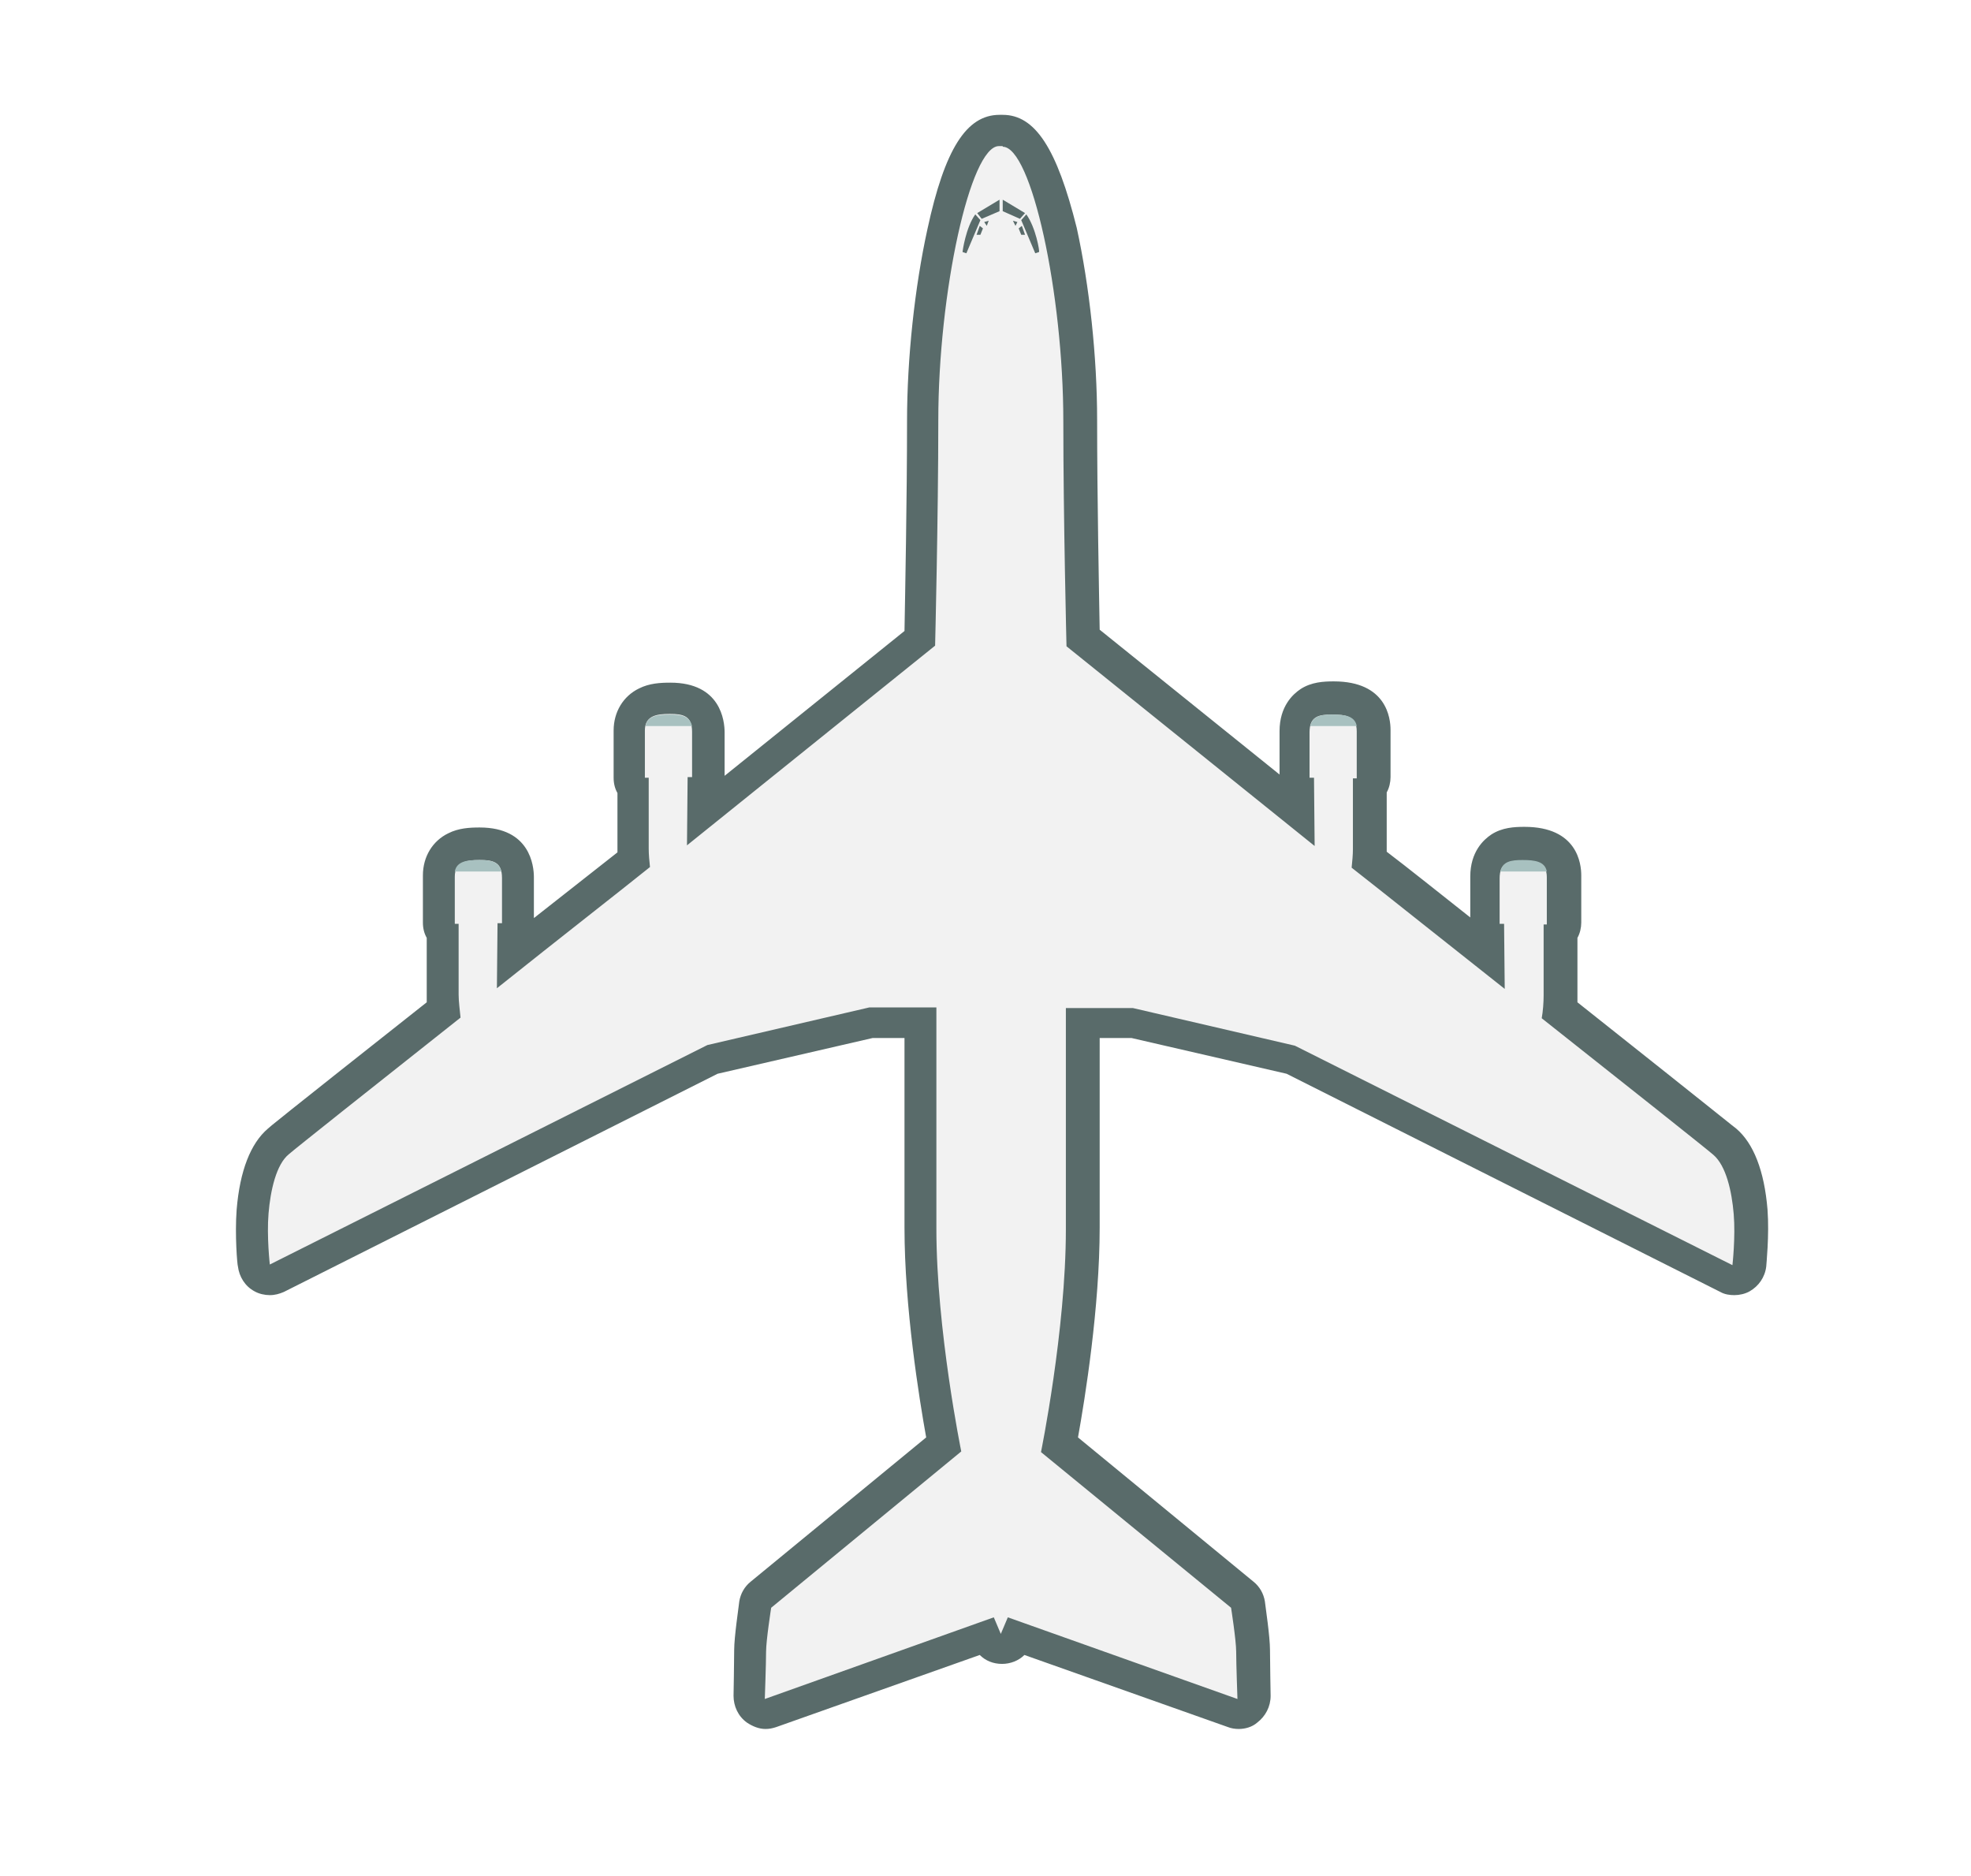
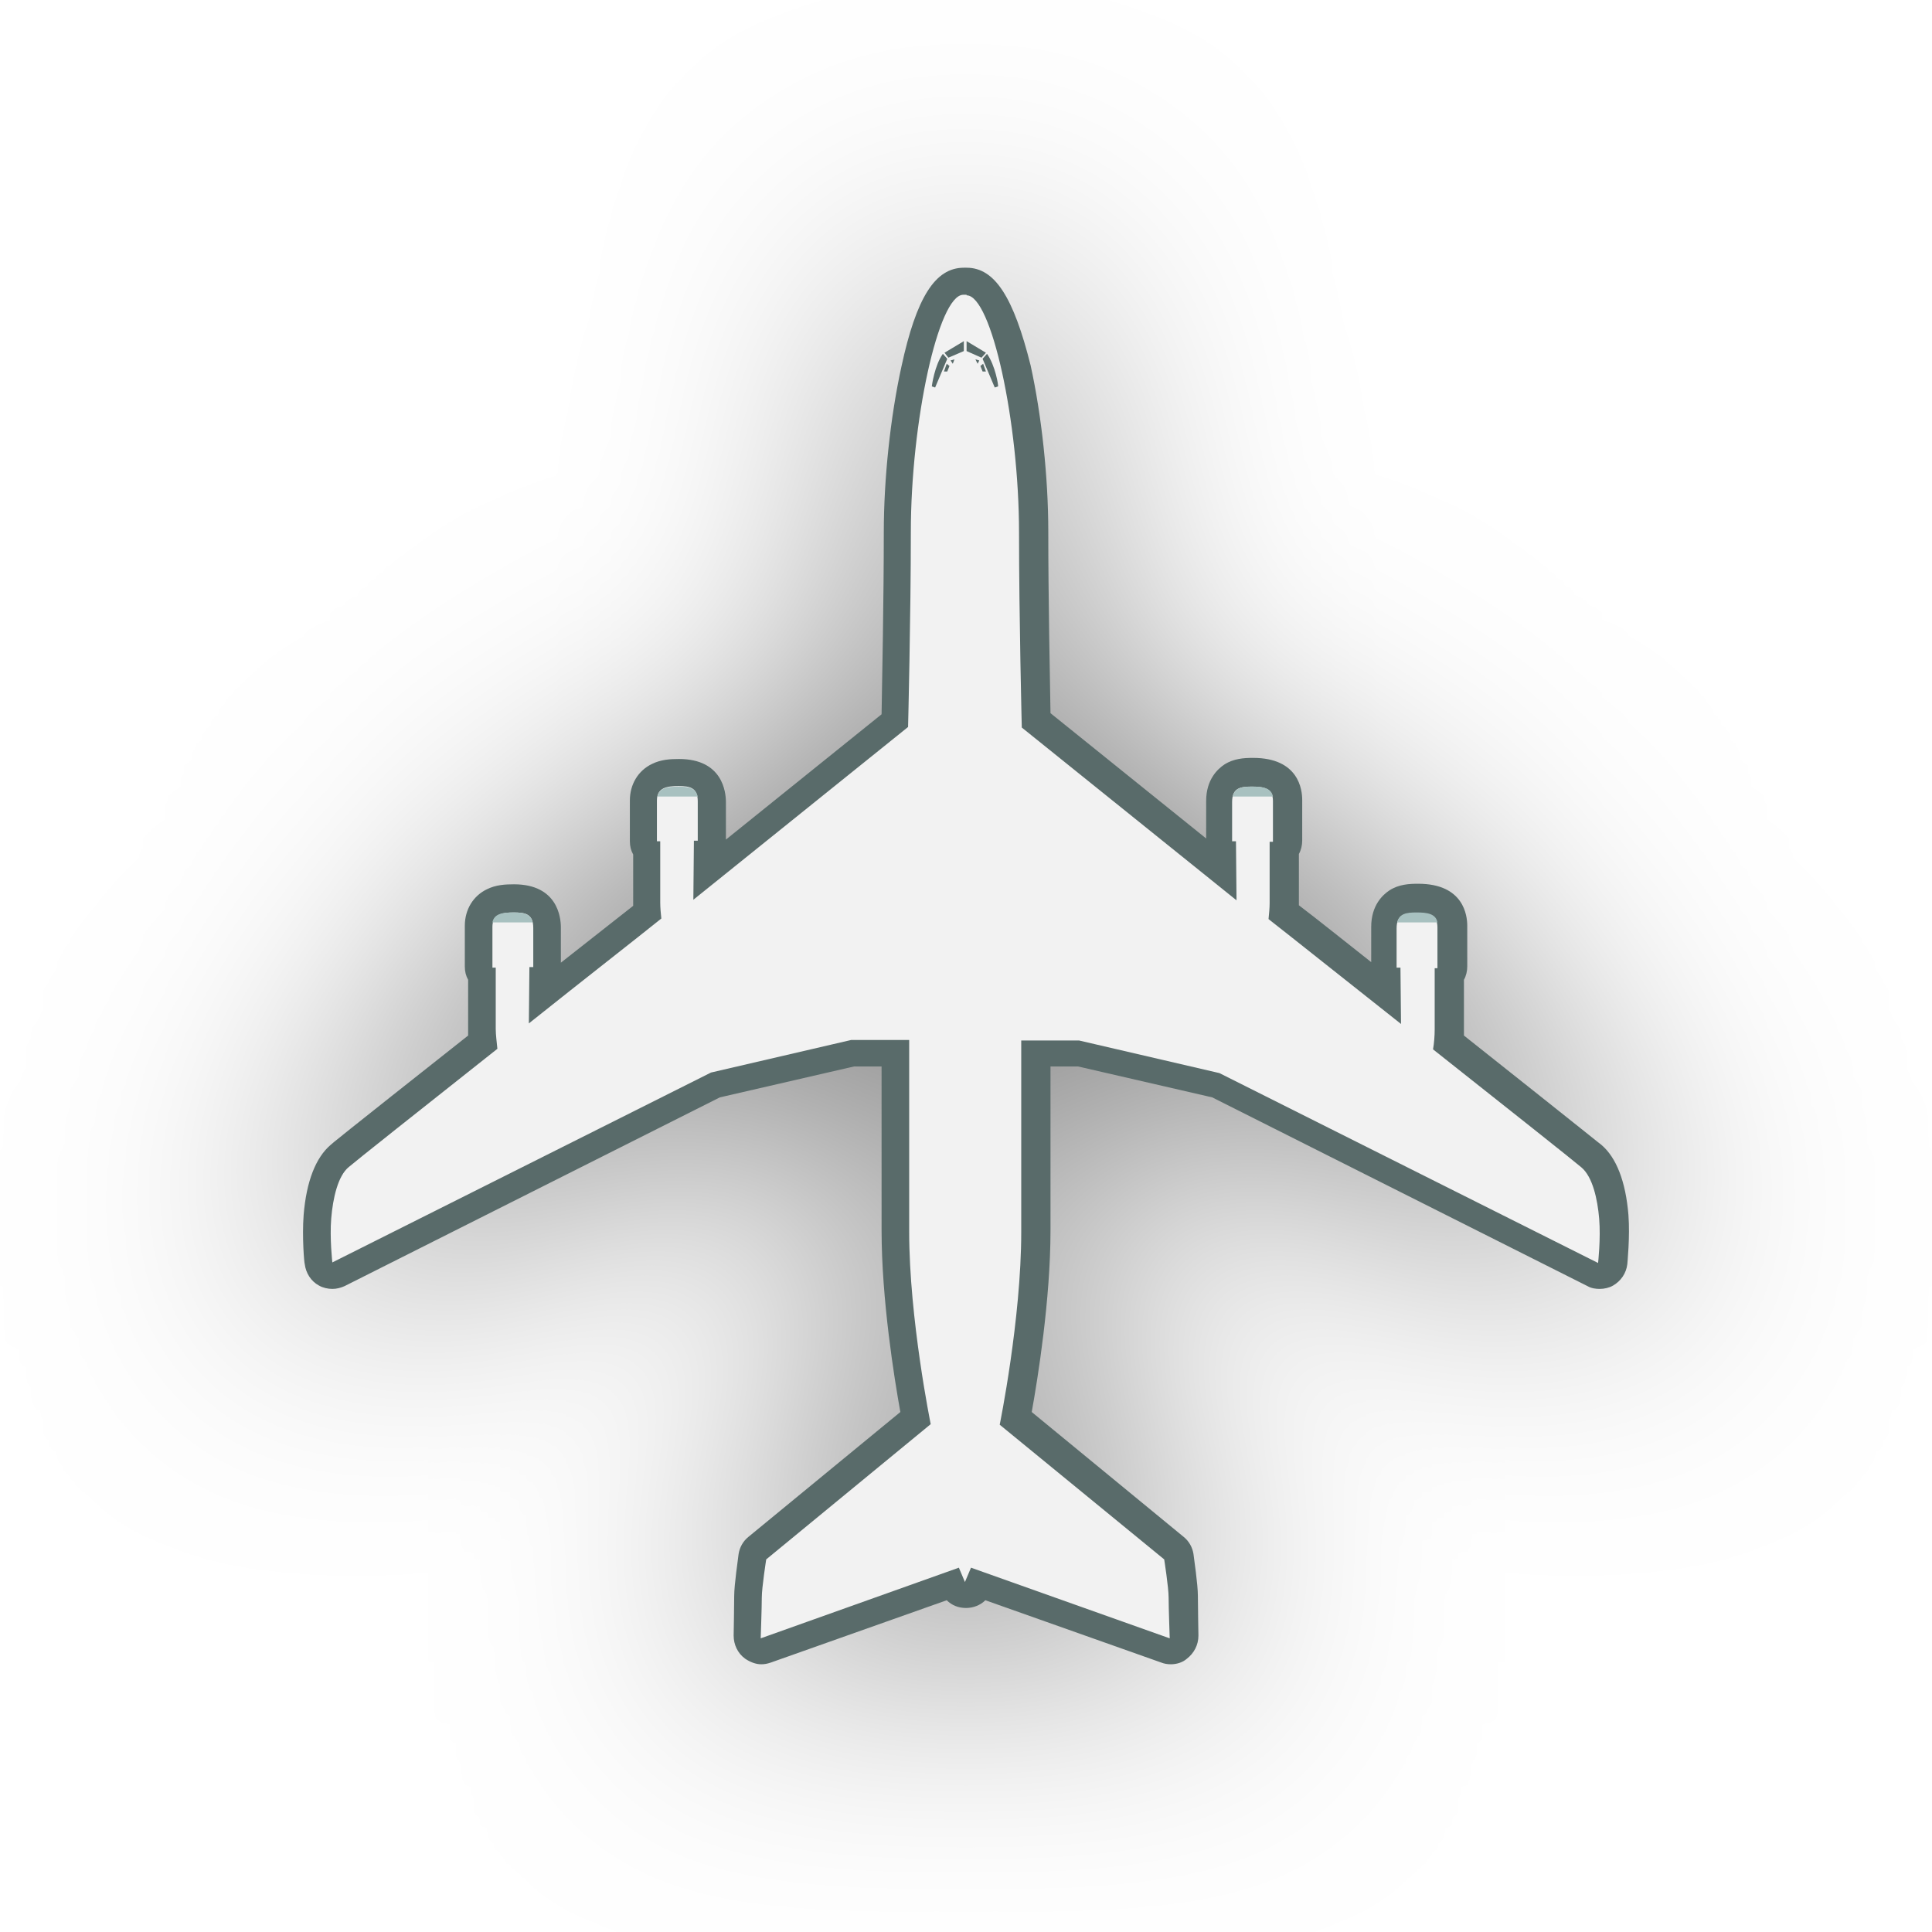
- <svg xmlns="http://www.w3.org/2000/svg" version="1.1" id="Layer_1" x="0px" y="0px" viewBox="0 0 309 294" style="enable-background:new 0 0 309 294;" xml:space="preserve">
-   <style type="text/css">
+ <svg xmlns="http://www.w3.org/2000/svg" version="1.1" id="Layer_1" x="0px" y="0px" viewBox="0 0 350 350" xml:space="preserve" width="350" height="350">
+   <defs id="defs39">
+     <filter style="color-interpolation-filters:sRGB" id="filter4217" x="-0.246" width="1.493" y="-0.234" height="1.468">
+       <feGaussianBlur stdDeviation="24.66" id="feGaussianBlur4219" />
+     </filter>
+   </defs>
+   <style type="text/css" id="style3">
	.st0{fill:#F2F2F2;}
	.st1{fill:#596B6A;}
	.st2{fill:#A8C1C0;}
</style>
-   <g>
-     <g>
-       <path class="st0" d="M193.9,268.8c-0.3,0-0.6,0-0.8-0.1l-33.7-12l-0.1,0.4c-0.4,0.9-1.3,1.6-2.3,1.6s-1.9-0.6-2.3-1.6l-0.1-0.4    l-33.7,12c-0.3,0.1-0.6,0.1-0.8,0.1c-0.5,0-1-0.2-1.5-0.5c-0.7-0.5-1.1-1.3-1-2.1c0-0.1,0.1-5.6,0.1-7.3c0-1.9,0.7-6.7,0.8-7.3    c0.1-0.6,0.4-1.2,0.9-1.6l28.6-23.6c-0.9-4.8-3.7-20.4-3.7-33.9v-32.2h-7.7l-24.8,5.7l-68.3,34.3c-0.4,0.2-0.7,0.3-1.1,0.3    c-0.4,0-0.8-0.1-1.2-0.3c-0.7-0.4-1.2-1.1-1.3-1.9c0-0.2-0.5-4.6-0.2-8.4c0.3-3.7,1.3-8.7,4-11c0.8-0.6,9.2-7.4,25.9-20.6    c-0.1-1-0.1-1.8-0.1-2.5v-9.5c-0.4-0.4-0.6-1-0.6-1.7v-7.4c0-3.4,2.2-5.1,6.4-5.1c4,0,6,1.8,6,5.3v7.1c0,0.7-0.3,1.3-0.7,1.7    l0,3.3c7.7-6.1,14.7-11.6,18.8-14.9c0-0.7-0.1-1.2-0.1-1.7v-9.5c-0.4-0.4-0.6-1-0.6-1.7v-7.4c0-3.4,2.2-5.1,6.4-5.1    c4,0,6,1.8,6,5.3v7.1c0,0.7-0.3,1.3-0.7,1.7l0,3.8l33.9-27.3c0.1-4.5,0.4-21.2,0.4-34.1c0-9.6,1.2-20.6,3.1-29.6    c3.2-14.3,6.6-16,8.9-16h0.5c2.3,0,5.7,1.7,8.9,16c2,8.9,3.1,20,3.1,29.6c0,12.9,0.3,29.6,0.4,34.1l33.9,27.3l0-3.8    c-0.4-0.4-0.7-1-0.7-1.7v-7.1c0-3.5,2-5.3,6-5.3c4.3,0,6.4,1.7,6.4,5.1v7.4c0,0.6-0.2,1.2-0.6,1.7v9.5c0,0.5,0,1.1-0.1,1.7    c4.1,3.3,11.1,8.8,18.8,14.9l0-3.3c-0.4-0.4-0.7-1-0.7-1.7v-7.1c0-3.5,2-5.3,6-5.3c4.3,0,6.4,1.7,6.4,5.1v7.4    c0,0.6-0.2,1.2-0.6,1.7v9.5c0,0.7,0,1.5-0.1,2.5c16.4,13,25.2,20,25.9,20.6c2.8,2.3,3.7,7.3,4,11c0.3,3.8-0.1,8.2-0.2,8.4    c-0.1,0.8-0.6,1.5-1.3,1.9c-0.4,0.2-0.8,0.3-1.2,0.3c-0.4,0-0.8-0.1-1.1-0.3l-68.3-34.3l-24.8-5.7h-7.7v32.2    c0,13.5-2.8,29.1-3.7,33.9l28.6,23.6c0.5,0.4,0.8,1,0.9,1.6c0.1,0.5,0.8,5.3,0.8,7.3c0,1.8,0.1,7.2,0.1,7.3c0,0.8-0.4,1.6-1,2.1    C195,268.6,194.4,268.8,193.9,268.8z" />
-       <path class="st1" d="M157.2,23c4.5,0,9.5,23,9.5,43c0,15.2,0.5,35.3,0.5,35.3l38.9,31.3l-0.1-10.7h-0.7c0,0,0-4.7,0-7.1    c0-2.5,1.4-2.8,3.5-2.8c2.1,0,3.9,0.2,3.9,2.6c0,2.3,0,7.4,0,7.4h-0.6c0,2.4,0,9.5,0,11.1c0,0.9-0.1,1.9-0.2,2.9    c4.6,3.6,14,11.1,24,19l-0.1-10.2h-0.7c0,0,0-4.7,0-7.1c0-2.5,1.4-2.8,3.5-2.8c2.1,0,3.9,0.2,3.9,2.6c0,2.3,0,7.4,0,7.4H242    c0,2.4,0,9.5,0,11.1c0,1.1-0.1,2.5-0.3,3.6c13.4,10.6,26,20.6,26.9,21.4c2,1.7,2.9,5.7,3.2,9.3c0.3,3.6-0.2,8-0.2,8l-68.6-34.4    l-25.4-5.9h-10.5c0,0,0,18.9,0,34.7c0,15.8-3.9,34.9-3.9,34.9L193,252c0,0,0.8,5.1,0.8,6.9s0.2,7.4,0.2,7.4L158,253.5l-1.1,2.6    l0,0v0l-1.1-2.6l-35.9,12.8c0,0,0.2-5.6,0.2-7.4s0.8-6.9,0.8-6.9l29.8-24.5c0,0-3.9-19.1-3.9-34.9c0-15.8,0-34.7,0-34.7h-10.5    l-25.4,5.9l-68.6,34.4c0,0-0.5-4.4-0.2-8c0.3-3.6,1.2-7.7,3.2-9.3c0.9-0.8,13.5-10.8,26.9-21.4c-0.1-1.1-0.3-2.5-0.3-3.6    c0-1.7,0-8.7,0-11.1h-0.6c0,0,0-5,0-7.4c0-2.3,1.8-2.6,3.9-2.6c2.1,0,3.5,0.3,3.5,2.8c0,2.5,0,7.1,0,7.1H78l-0.1,10.2    c9.9-7.9,19.4-15.3,24-19c-0.1-0.9-0.2-2-0.2-2.9c0-1.7,0-8.7,0-11.1h-0.6c0,0,0-5,0-7.4c0-2.3,1.8-2.6,3.9-2.6    c2.1,0,3.5,0.3,3.5,2.8c0,2.5,0,7.1,0,7.1h-0.7l-0.1,10.7l38.9-31.3c0,0,0.5-20.2,0.5-35.3c0-20,5-43,9.5-43H157.2 M157.2,18h-0.5    c-5.2,0-8.6,5.4-11.3,17.9c-2,9.1-3.2,20.3-3.2,30.1c0,12-0.3,27.2-0.4,32.9l-28.2,22.7v-6.8c0-1.8-0.6-7.8-8.5-7.8    c-1.6,0-3.3,0.1-4.9,0.9c-2.5,1.2-4,3.7-4,6.6v7.4c0,0.9,0.2,1.7,0.6,2.4v8.7c0,0.2,0,0.4,0,0.6c-3.3,2.6-7.9,6.2-13.1,10.3v-6.4    c0-1.8-0.6-7.8-8.5-7.8c-1.6,0-3.3,0.1-4.9,0.9c-2.5,1.2-4,3.7-4,6.6v7.4c0,0.9,0.2,1.7,0.6,2.4v8.7c0,0.4,0,0.9,0,1.4    c-23.8,18.8-24.7,19.6-24.9,19.8c-2.7,2.3-4.4,6.6-4.9,12.7c-0.3,4,0.1,8.7,0.2,8.9c0.2,1.6,1.1,3.1,2.6,3.9    c0.7,0.4,1.6,0.6,2.4,0.6c0.8,0,1.5-0.2,2.2-0.5l68-34.2l24.3-5.6h5v29.7c0,12.5,2.3,26.8,3.4,32.9l-27.5,22.6    c-1,0.8-1.6,1.9-1.8,3.1c-0.1,0.9-0.8,5.6-0.8,7.6c0,1.7-0.1,7.2-0.1,7.2c0,1.6,0.7,3.2,2.1,4.2c0.9,0.6,1.9,1,2.9,1    c0.6,0,1.1-0.1,1.7-0.3l31.9-11.3c0.9,0.9,2.1,1.4,3.5,1.4c1.3,0,2.6-0.5,3.5-1.4l31.9,11.3c0.5,0.2,1.1,0.3,1.7,0.3    c1,0,2.1-0.3,2.9-1c1.3-1,2.1-2.5,2.1-4.2c0-0.1-0.1-5.5-0.1-7.2c0-2.1-0.7-6.7-0.8-7.6c-0.2-1.2-0.8-2.3-1.8-3.1l-27.5-22.6    c1.1-6.1,3.4-20.4,3.4-32.9v-29.7h5l24.3,5.6l68,34.2c0.7,0.4,1.5,0.5,2.2,0.5c0.8,0,1.7-0.2,2.4-0.6c1.4-0.8,2.4-2.2,2.6-3.9    c0-0.2,0.5-4.9,0.2-8.9c-0.5-6.1-2.2-10.4-4.9-12.7c-0.3-0.2-1.2-1-24.9-19.8c0-0.5,0-1,0-1.4v-8.7c0.4-0.7,0.6-1.6,0.6-2.4v-7.4    c0-1.8-0.6-7.6-8.9-7.6c-1.6,0-3.5,0.1-5.2,1.2c-1.2,0.8-3.3,2.7-3.3,6.6v6.4c-5.2-4.1-9.8-7.8-13.1-10.3c0-0.2,0-0.4,0-0.6v-8.7    c0.4-0.7,0.6-1.6,0.6-2.4v-7.4c0-1.8-0.6-7.6-8.9-7.6c-1.6,0-3.5,0.1-5.2,1.2c-1.2,0.8-3.3,2.7-3.3,6.6v6.8l-28.2-22.7    c-0.1-5.7-0.4-21-0.4-32.9c0-9.8-1.2-21-3.2-30.1C165.7,23.3,162.3,18,157.2,18L157.2,18z" />
+   <g transform="translate(17.90689,30.5)" id="g4169" style="fill:#000000;fill-opacity:1;filter:url(#filter4217);opacity:0.5">
+     <g id="g4171" style="fill:#000000;fill-opacity:1">
+       <path style="fill:#000000;fill-opacity:1" id="path4173" d="m 193.9,268.8 c -0.3,0 -0.6,0 -0.8,-0.1 l -33.7,-12 -0.1,0.4 c -0.4,0.9 -1.3,1.6 -2.3,1.6 -1,0 -1.9,-0.6 -2.3,-1.6 l -0.1,-0.4 -33.7,12 c -0.3,0.1 -0.6,0.1 -0.8,0.1 -0.5,0 -1,-0.2 -1.5,-0.5 -0.7,-0.5 -1.1,-1.3 -1,-2.1 0,-0.1 0.1,-5.6 0.1,-7.3 0,-1.9 0.7,-6.7 0.8,-7.3 0.1,-0.6 0.4,-1.2 0.9,-1.6 L 148,226.4 c -0.9,-4.8 -3.7,-20.4 -3.7,-33.9 l 0,-32.2 -7.7,0 -24.8,5.7 -68.3,34.3 c -0.4,0.2 -0.7,0.3 -1.1,0.3 -0.4,0 -0.8,-0.1 -1.2,-0.3 -0.7,-0.4 -1.2,-1.1 -1.3,-1.9 0,-0.2 -0.5,-4.6 -0.2,-8.4 0.3,-3.7 1.3,-8.7 4,-11 0.8,-0.6 9.2,-7.4 25.9,-20.6 -0.1,-1 -0.1,-1.8 -0.1,-2.5 l 0,-9.5 c -0.4,-0.4 -0.6,-1 -0.6,-1.7 l 0,-7.4 c 0,-3.4 2.2,-5.1 6.4,-5.1 4,0 6,1.8 6,5.3 l 0,7.1 c 0,0.7 -0.3,1.3 -0.7,1.7 l 0,3.3 c 7.7,-6.1 14.7,-11.6 18.8,-14.9 0,-0.7 -0.1,-1.2 -0.1,-1.7 l 0,-9.5 c -0.4,-0.4 -0.6,-1 -0.6,-1.7 l 0,-7.4 c 0,-3.4 2.2,-5.1 6.4,-5.1 4,0 6,1.8 6,5.3 l 0,7.1 c 0,0.7 -0.3,1.3 -0.7,1.7 l 0,3.8 33.9,-27.3 c 0.1,-4.5 0.4,-21.2 0.4,-34.1 0,-9.6 1.2,-20.6 3.1,-29.6 3.2,-14.3 6.6,-16 8.9,-16 l 0.5,0 c 2.3,0 5.7,1.7 8.9,16 2,8.9 3.1,20 3.1,29.6 0,12.9 0.3,29.6 0.4,34.1 l 33.9,27.3 0,-3.8 c -0.4,-0.4 -0.7,-1 -0.7,-1.7 l 0,-7.1 c 0,-3.5 2,-5.3 6,-5.3 4.3,0 6.4,1.7 6.4,5.1 l 0,7.4 c 0,0.6 -0.2,1.2 -0.6,1.7 l 0,9.5 c 0,0.5 0,1.1 -0.1,1.7 4.1,3.3 11.1,8.8 18.8,14.9 l 0,-3.3 c -0.4,-0.4 -0.7,-1 -0.7,-1.7 l 0,-7.1 c 0,-3.5 2,-5.3 6,-5.3 4.3,0 6.4,1.7 6.4,5.1 l 0,7.4 c 0,0.6 -0.2,1.2 -0.6,1.7 l 0,9.5 c 0,0.7 0,1.5 -0.1,2.5 16.4,13 25.2,20 25.9,20.6 2.8,2.3 3.7,7.3 4,11 0.3,3.8 -0.1,8.2 -0.2,8.4 -0.1,0.8 -0.6,1.5 -1.3,1.9 -0.4,0.2 -0.8,0.3 -1.2,0.3 -0.4,0 -0.8,-0.1 -1.1,-0.3 l -68.3,-34.3 -24.8,-5.7 -7.7,0 0,32.2 c 0,13.5 -2.8,29.1 -3.7,33.9 l 28.6,23.6 c 0.5,0.4 0.8,1 0.9,1.6 0.1,0.5 0.8,5.3 0.8,7.3 0,1.8 0.1,7.2 0.1,7.3 0,0.8 -0.4,1.6 -1,2.1 -0.3,0.3 -0.9,0.5 -1.4,0.5 z" class="st0" />
+       <path style="fill:#000000;fill-opacity:1" id="path4175" d="m 157.2,23 c 4.5,0 9.5,23 9.5,43 0,15.2 0.5,35.3 0.5,35.3 l 38.9,31.3 -0.1,-10.7 -0.7,0 c 0,0 0,-4.7 0,-7.1 0,-2.5 1.4,-2.8 3.5,-2.8 2.1,0 3.9,0.2 3.9,2.6 0,2.3 0,7.4 0,7.4 l -0.6,0 c 0,2.4 0,9.5 0,11.1 0,0.9 -0.1,1.9 -0.2,2.9 4.6,3.6 14,11.1 24,19 l -0.1,-10.2 -0.7,0 c 0,0 0,-4.7 0,-7.1 0,-2.5 1.4,-2.8 3.5,-2.8 2.1,0 3.9,0.2 3.9,2.6 0,2.3 0,7.4 0,7.4 l -0.5,0 c 0,2.4 0,9.5 0,11.1 0,1.1 -0.1,2.5 -0.3,3.6 13.4,10.6 26,20.6 26.9,21.4 2,1.7 2.9,5.7 3.2,9.3 0.3,3.6 -0.2,8 -0.2,8 L 203,163.9 177.6,158 l -10.5,0 c 0,0 0,18.9 0,34.7 0,15.8 -3.9,34.9 -3.9,34.9 L 193,252 c 0,0 0.8,5.1 0.8,6.9 0,1.8 0.2,7.4 0.2,7.4 l -36,-12.8 -1.1,2.6 0,0 0,0 -1.1,-2.6 -35.9,12.8 c 0,0 0.2,-5.6 0.2,-7.4 0,-1.8 0.8,-6.9 0.8,-6.9 l 29.8,-24.5 c 0,0 -3.9,-19.1 -3.9,-34.9 0,-15.8 0,-34.7 0,-34.7 l -10.5,0 -25.4,5.9 -68.6,34.4 c 0,0 -0.5,-4.4 -0.2,-8 0.3,-3.6 1.2,-7.7 3.2,-9.3 0.9,-0.8 13.5,-10.8 26.9,-21.4 -0.1,-1.1 -0.3,-2.5 -0.3,-3.6 0,-1.7 0,-8.7 0,-11.1 l -0.6,0 c 0,0 0,-5 0,-7.4 0,-2.3 1.8,-2.6 3.9,-2.6 2.1,0 3.5,0.3 3.5,2.8 0,2.5 0,7.1 0,7.1 l -0.7,0 -0.1,10.2 c 9.9,-7.9 19.4,-15.3 24,-19 -0.1,-0.9 -0.2,-2 -0.2,-2.9 0,-1.7 0,-8.7 0,-11.1 l -0.6,0 c 0,0 0,-5 0,-7.4 0,-2.3 1.8,-2.6 3.9,-2.6 2.1,0 3.5,0.3 3.5,2.8 0,2.5 0,7.1 0,7.1 l -0.7,0 -0.1,10.7 38.9,-31.3 c 0,0 0.5,-20.2 0.5,-35.3 0,-20 5,-43 9.5,-43 l 0.6,0 m 0,-4.9 -0.5,0 c -5.2,0 -8.6,5.4 -11.3,17.9 -2,9.1 -3.2,20.3 -3.2,30.1 0,12 -0.3,27.2 -0.4,32.9 l -28.2,22.7 0,-6.8 c 0,-1.8 -0.6,-7.8 -8.5,-7.8 -1.6,0 -3.3,0.1 -4.9,0.9 -2.5,1.2 -4,3.7 -4,6.6 l 0,7.4 c 0,0.9 0.2,1.7 0.6,2.4 l 0,8.7 c 0,0.2 0,0.4 0,0.6 -3.3,2.6 -7.9,6.2 -13.1,10.3 l 0,-6.4 c 0,-1.8 -0.6,-7.8 -8.5,-7.8 -1.6,0 -3.3,0.1 -4.9,0.9 -2.5,1.2 -4,3.7 -4,6.6 l 0,7.4 c 0,0.9 0.2,1.7 0.6,2.4 l 0,8.7 c 0,0.4 0,0.9 0,1.4 -23.8,18.8 -24.7,19.6 -24.9,19.8 -2.7,2.3 -4.4,6.6 -4.9,12.7 -0.3,4 0.1,8.7 0.2,8.9 0.2,1.6 1.1,3.1 2.6,3.9 0.7,0.4 1.6,0.6 2.4,0.6 0.8,0 1.5,-0.2 2.2,-0.5 l 68,-34.2 24.3,-5.6 5,0 0,29.7 c 0,12.5 2.3,26.8 3.4,32.9 l -27.5,22.6 c -1,0.8 -1.6,1.9 -1.8,3.1 -0.1,0.9 -0.8,5.6 -0.8,7.6 0,1.7 -0.1,7.2 -0.1,7.2 0,1.6 0.7,3.2 2.1,4.2 0.9,0.6 1.9,1 2.9,1 0.6,0 1.1,-0.1 1.7,-0.3 l 31.9,-11.3 c 0.9,0.9 2.1,1.4 3.5,1.4 1.3,0 2.6,-0.5 3.5,-1.4 l 31.9,11.3 c 0.5,0.2 1.1,0.3 1.7,0.3 1,0 2.1,-0.3 2.9,-1 1.3,-1 2.1,-2.5 2.1,-4.2 0,-0.1 -0.1,-5.5 -0.1,-7.2 0,-2.1 -0.7,-6.7 -0.8,-7.6 -0.2,-1.2 -0.8,-2.3 -1.8,-3.1 L 169,225.3 c 1.1,-6.1 3.4,-20.4 3.4,-32.9 l 0,-29.7 5,0 24.3,5.6 68,34.2 c 0.7,0.4 1.5,0.5 2.2,0.5 0.8,0 1.7,-0.2 2.4,-0.6 1.4,-0.8 2.4,-2.2 2.6,-3.9 0,-0.2 0.5,-4.9 0.2,-8.9 -0.5,-6.1 -2.2,-10.4 -4.9,-12.7 -0.3,-0.2 -1.2,-1 -24.9,-19.8 0,-0.5 0,-1 0,-1.4 l 0,-8.7 c 0.4,-0.7 0.6,-1.6 0.6,-2.4 l 0,-7.4 c 0,-1.8 -0.6,-7.6 -8.9,-7.6 -1.6,0 -3.5,0.1 -5.2,1.2 -1.2,0.8 -3.3,2.7 -3.3,6.6 l 0,6.4 c -5.2,-4.1 -9.8,-7.8 -13.1,-10.3 0,-0.2 0,-0.4 0,-0.6 l 0,-8.7 c 0.4,-0.7 0.6,-1.6 0.6,-2.4 l 0,-7.4 c 0,-1.8 -0.6,-7.6 -8.9,-7.6 -1.6,0 -3.5,0.1 -5.2,1.2 -1.2,0.8 -3.3,2.7 -3.3,6.6 l 0,6.8 -28.2,-22.7 C 172.3,93 172,77.7 172,65.8 172,56 170.8,44.8 168.8,35.7 165.7,23.3 162.3,18 157.2,18 l 0,0 z" class="st1" />
    </g>
-     <polygon class="st1" points="156.7,31.3 156.7,33.1 153.9,34.3 153.2,33.4  " />
-     <path class="st1" d="M152.9,33.6l0.8,0.9l-2.2,5.2l-0.6-0.2C150.9,39.4,151.4,35.7,152.9,33.6z" />
-     <polygon class="st1" points="154.3,34.8 154.7,35.4 155,34.6  " />
-     <polygon class="st1" points="153.6,35.4 154.1,35.8 153.7,36.8 153.1,36.8  " />
-     <path class="st2" d="M75.1,134.8c-1.9,0-3.5,0.2-3.8,1.8h7.3C78.2,135,76.9,134.8,75.1,134.8z" />
-     <path class="st2" d="M105,112c-1.9,0-3.5,0.2-3.8,1.8h7.3C108.1,112.2,106.8,112,105,112z" />
-     <polygon class="st1" points="157.2,31.3 157.2,33.1 159.9,34.3 160.7,33.4  " />
-     <path class="st1" d="M160.9,33.6l-0.8,0.9l2.2,5.2l0.6-0.2C163,39.4,162.4,35.7,160.9,33.6z" />
-     <polygon class="st1" points="159.5,34.8 159.2,35.4 158.8,34.6  " />
-     <polygon class="st1" points="160.2,35.4 159.7,35.8 160.1,36.8 160.7,36.8  " />
-     <path class="st2" d="M238.7,134.8c1.9,0,3.5,0.2,3.8,1.8h-7.3C235.6,135,236.9,134.8,238.7,134.8z" />
-     <path class="st2" d="M208.9,112c1.9,0,3.5,0.2,3.8,1.8h-7.3C205.8,112.2,207.1,112,208.9,112z" />
+     <polygon style="fill:#000000;fill-opacity:1" id="polygon4177" points="156.7,31.3 156.7,33.1 153.9,34.3 153.2,33.4 " class="st1" />
+     <path style="fill:#000000;fill-opacity:1" id="path4179" d="m 152.9,33.6 0.8,0.9 -2.2,5.2 -0.6,-0.2 c 0,-0.1 0.5,-3.8 2,-5.9 z" class="st1" />
+     <polygon style="fill:#000000;fill-opacity:1" id="polygon4181" points="155,34.6 154.3,34.8 154.7,35.4 " class="st1" />
+     <polygon style="fill:#000000;fill-opacity:1" id="polygon4183" points="153.6,35.4 154.1,35.8 153.7,36.8 153.1,36.8 " class="st1" />
+     <path style="fill:#000000;fill-opacity:1" id="path4185" d="m 75.1,134.8 c -1.9,0 -3.5,0.2 -3.8,1.8 l 7.3,0 c -0.4,-1.6 -1.7,-1.8 -3.5,-1.8 z" class="st2" />
+     <path style="fill:#000000;fill-opacity:1" id="path4187" d="m 105,112 c -1.9,0 -3.5,0.2 -3.8,1.8 l 7.3,0 c -0.4,-1.6 -1.7,-1.8 -3.5,-1.8 z" class="st2" />
+     <polygon style="fill:#000000;fill-opacity:1" id="polygon4189" points="157.2,31.3 157.2,33.1 159.9,34.3 160.7,33.4 " class="st1" />
+     <path style="fill:#000000;fill-opacity:1" id="path4191" d="m 160.9,33.6 -0.8,0.9 2.2,5.2 0.6,-0.2 c 0.1,-0.1 -0.5,-3.8 -2,-5.9 z" class="st1" />
+     <polygon style="fill:#000000;fill-opacity:1" id="polygon4193" points="158.8,34.6 159.5,34.8 159.2,35.4 " class="st1" />
+     <polygon style="fill:#000000;fill-opacity:1" id="polygon4195" points="160.2,35.4 159.7,35.8 160.1,36.8 160.7,36.8 " class="st1" />
+     <path style="fill:#000000;fill-opacity:1" id="path4197" d="m 238.7,134.8 c 1.9,0 3.5,0.2 3.8,1.8 l -7.3,0 c 0.4,-1.6 1.7,-1.8 3.5,-1.8 z" class="st2" />
+     <path style="fill:#000000;fill-opacity:1" id="path4199" d="m 208.9,112 c 1.9,0 3.5,0.2 3.8,1.8 l -7.3,0 c 0.4,-1.6 1.7,-1.8 3.5,-1.8 z" class="st2" />
+   </g>
+   <g id="g5" transform="translate(17.90689,30.5)">
+     <g id="g7">
+       <path class="st0" d="m 193.9,268.8 c -0.3,0 -0.6,0 -0.8,-0.1 l -33.7,-12 -0.1,0.4 c -0.4,0.9 -1.3,1.6 -2.3,1.6 -1,0 -1.9,-0.6 -2.3,-1.6 l -0.1,-0.4 -33.7,12 c -0.3,0.1 -0.6,0.1 -0.8,0.1 -0.5,0 -1,-0.2 -1.5,-0.5 -0.7,-0.5 -1.1,-1.3 -1,-2.1 0,-0.1 0.1,-5.6 0.1,-7.3 0,-1.9 0.7,-6.7 0.8,-7.3 0.1,-0.6 0.4,-1.2 0.9,-1.6 L 148,226.4 c -0.9,-4.8 -3.7,-20.4 -3.7,-33.9 l 0,-32.2 -7.7,0 -24.8,5.7 -68.3,34.3 c -0.4,0.2 -0.7,0.3 -1.1,0.3 -0.4,0 -0.8,-0.1 -1.2,-0.3 -0.7,-0.4 -1.2,-1.1 -1.3,-1.9 0,-0.2 -0.5,-4.6 -0.2,-8.4 0.3,-3.7 1.3,-8.7 4,-11 0.8,-0.6 9.2,-7.4 25.9,-20.6 -0.1,-1 -0.1,-1.8 -0.1,-2.5 l 0,-9.5 c -0.4,-0.4 -0.6,-1 -0.6,-1.7 l 0,-7.4 c 0,-3.4 2.2,-5.1 6.4,-5.1 4,0 6,1.8 6,5.3 l 0,7.1 c 0,0.7 -0.3,1.3 -0.7,1.7 l 0,3.3 c 7.7,-6.1 14.7,-11.6 18.8,-14.9 0,-0.7 -0.1,-1.2 -0.1,-1.7 l 0,-9.5 c -0.4,-0.4 -0.6,-1 -0.6,-1.7 l 0,-7.4 c 0,-3.4 2.2,-5.1 6.4,-5.1 4,0 6,1.8 6,5.3 l 0,7.1 c 0,0.7 -0.3,1.3 -0.7,1.7 l 0,3.8 33.9,-27.3 c 0.1,-4.5 0.4,-21.2 0.4,-34.1 0,-9.6 1.2,-20.6 3.1,-29.6 3.2,-14.3 6.6,-16 8.9,-16 l 0.5,0 c 2.3,0 5.7,1.7 8.9,16 2,8.9 3.1,20 3.1,29.6 0,12.9 0.3,29.6 0.4,34.1 l 33.9,27.3 0,-3.8 c -0.4,-0.4 -0.7,-1 -0.7,-1.7 l 0,-7.1 c 0,-3.5 2,-5.3 6,-5.3 4.3,0 6.4,1.7 6.4,5.1 l 0,7.4 c 0,0.6 -0.2,1.2 -0.6,1.7 l 0,9.5 c 0,0.5 0,1.1 -0.1,1.7 4.1,3.3 11.1,8.8 18.8,14.9 l 0,-3.3 c -0.4,-0.4 -0.7,-1 -0.7,-1.7 l 0,-7.1 c 0,-3.5 2,-5.3 6,-5.3 4.3,0 6.4,1.7 6.4,5.1 l 0,7.4 c 0,0.6 -0.2,1.2 -0.6,1.7 l 0,9.5 c 0,0.7 0,1.5 -0.1,2.5 16.4,13 25.2,20 25.9,20.6 2.8,2.3 3.7,7.3 4,11 0.3,3.8 -0.1,8.2 -0.2,8.4 -0.1,0.8 -0.6,1.5 -1.3,1.9 -0.4,0.2 -0.8,0.3 -1.2,0.3 -0.4,0 -0.8,-0.1 -1.1,-0.3 l -68.3,-34.3 -24.8,-5.7 -7.7,0 0,32.2 c 0,13.5 -2.8,29.1 -3.7,33.9 l 28.6,23.6 c 0.5,0.4 0.8,1 0.9,1.6 0.1,0.5 0.8,5.3 0.8,7.3 0,1.8 0.1,7.2 0.1,7.3 0,0.8 -0.4,1.6 -1,2.1 -0.3,0.3 -0.9,0.5 -1.4,0.5 z" id="path9" style="fill:#f2f2f2" />
+       <path class="st1" d="m 157.2,23 c 4.5,0 9.5,23 9.5,43 0,15.2 0.5,35.3 0.5,35.3 l 38.9,31.3 -0.1,-10.7 -0.7,0 c 0,0 0,-4.7 0,-7.1 0,-2.5 1.4,-2.8 3.5,-2.8 2.1,0 3.9,0.2 3.9,2.6 0,2.3 0,7.4 0,7.4 l -0.6,0 c 0,2.4 0,9.5 0,11.1 0,0.9 -0.1,1.9 -0.2,2.9 4.6,3.6 14,11.1 24,19 l -0.1,-10.2 -0.7,0 c 0,0 0,-4.7 0,-7.1 0,-2.5 1.4,-2.8 3.5,-2.8 2.1,0 3.9,0.2 3.9,2.6 0,2.3 0,7.4 0,7.4 l -0.5,0 c 0,2.4 0,9.5 0,11.1 0,1.1 -0.1,2.5 -0.3,3.6 13.4,10.6 26,20.6 26.9,21.4 2,1.7 2.9,5.7 3.2,9.3 0.3,3.6 -0.2,8 -0.2,8 L 203,163.9 177.6,158 l -10.5,0 c 0,0 0,18.9 0,34.7 0,15.8 -3.9,34.9 -3.9,34.9 L 193,252 c 0,0 0.8,5.1 0.8,6.9 0,1.8 0.2,7.4 0.2,7.4 l -36,-12.8 -1.1,2.6 0,0 0,0 -1.1,-2.6 -35.9,12.8 c 0,0 0.2,-5.6 0.2,-7.4 0,-1.8 0.8,-6.9 0.8,-6.9 l 29.8,-24.5 c 0,0 -3.9,-19.1 -3.9,-34.9 0,-15.8 0,-34.7 0,-34.7 l -10.5,0 -25.4,5.9 -68.6,34.4 c 0,0 -0.5,-4.4 -0.2,-8 0.3,-3.6 1.2,-7.7 3.2,-9.3 0.9,-0.8 13.5,-10.8 26.9,-21.4 -0.1,-1.1 -0.3,-2.5 -0.3,-3.6 0,-1.7 0,-8.7 0,-11.1 l -0.6,0 c 0,0 0,-5 0,-7.4 0,-2.3 1.8,-2.6 3.9,-2.6 2.1,0 3.5,0.3 3.5,2.8 0,2.5 0,7.1 0,7.1 l -0.7,0 -0.1,10.2 c 9.9,-7.9 19.4,-15.3 24,-19 -0.1,-0.9 -0.2,-2 -0.2,-2.9 0,-1.7 0,-8.7 0,-11.1 l -0.6,0 c 0,0 0,-5 0,-7.4 0,-2.3 1.8,-2.6 3.9,-2.6 2.1,0 3.5,0.3 3.5,2.8 0,2.5 0,7.1 0,7.1 l -0.7,0 -0.1,10.7 38.9,-31.3 c 0,0 0.5,-20.2 0.5,-35.3 0,-20 5,-43 9.5,-43 l 0.6,0 m 0,-4.9 -0.5,0 c -5.2,0 -8.6,5.4 -11.3,17.9 -2,9.1 -3.2,20.3 -3.2,30.1 0,12 -0.3,27.2 -0.4,32.9 l -28.2,22.7 0,-6.8 c 0,-1.8 -0.6,-7.8 -8.5,-7.8 -1.6,0 -3.3,0.1 -4.9,0.9 -2.5,1.2 -4,3.7 -4,6.6 l 0,7.4 c 0,0.9 0.2,1.7 0.6,2.4 l 0,8.7 c 0,0.2 0,0.4 0,0.6 -3.3,2.6 -7.9,6.2 -13.1,10.3 l 0,-6.4 c 0,-1.8 -0.6,-7.8 -8.5,-7.8 -1.6,0 -3.3,0.1 -4.9,0.9 -2.5,1.2 -4,3.7 -4,6.6 l 0,7.4 c 0,0.9 0.2,1.7 0.6,2.4 l 0,8.7 c 0,0.4 0,0.9 0,1.4 -23.8,18.8 -24.7,19.6 -24.9,19.8 -2.7,2.3 -4.4,6.6 -4.9,12.7 -0.3,4 0.1,8.7 0.2,8.9 0.2,1.6 1.1,3.1 2.6,3.9 0.7,0.4 1.6,0.6 2.4,0.6 0.8,0 1.5,-0.2 2.2,-0.5 l 68,-34.2 24.3,-5.6 5,0 0,29.7 c 0,12.5 2.3,26.8 3.4,32.9 l -27.5,22.6 c -1,0.8 -1.6,1.9 -1.8,3.1 -0.1,0.9 -0.8,5.6 -0.8,7.6 0,1.7 -0.1,7.2 -0.1,7.2 0,1.6 0.7,3.2 2.1,4.2 0.9,0.6 1.9,1 2.9,1 0.6,0 1.1,-0.1 1.7,-0.3 l 31.9,-11.3 c 0.9,0.9 2.1,1.4 3.5,1.4 1.3,0 2.6,-0.5 3.5,-1.4 l 31.9,11.3 c 0.5,0.2 1.1,0.3 1.7,0.3 1,0 2.1,-0.3 2.9,-1 1.3,-1 2.1,-2.5 2.1,-4.2 0,-0.1 -0.1,-5.5 -0.1,-7.2 0,-2.1 -0.7,-6.7 -0.8,-7.6 -0.2,-1.2 -0.8,-2.3 -1.8,-3.1 L 169,225.3 c 1.1,-6.1 3.4,-20.4 3.4,-32.9 l 0,-29.7 5,0 24.3,5.6 68,34.2 c 0.7,0.4 1.5,0.5 2.2,0.5 0.8,0 1.7,-0.2 2.4,-0.6 1.4,-0.8 2.4,-2.2 2.6,-3.9 0,-0.2 0.5,-4.9 0.2,-8.9 -0.5,-6.1 -2.2,-10.4 -4.9,-12.7 -0.3,-0.2 -1.2,-1 -24.9,-19.8 0,-0.5 0,-1 0,-1.4 l 0,-8.7 c 0.4,-0.7 0.6,-1.6 0.6,-2.4 l 0,-7.4 c 0,-1.8 -0.6,-7.6 -8.9,-7.6 -1.6,0 -3.5,0.1 -5.2,1.2 -1.2,0.8 -3.3,2.7 -3.3,6.6 l 0,6.4 c -5.2,-4.1 -9.8,-7.8 -13.1,-10.3 0,-0.2 0,-0.4 0,-0.6 l 0,-8.7 c 0.4,-0.7 0.6,-1.6 0.6,-2.4 l 0,-7.4 c 0,-1.8 -0.6,-7.6 -8.9,-7.6 -1.6,0 -3.5,0.1 -5.2,1.2 -1.2,0.8 -3.3,2.7 -3.3,6.6 l 0,6.8 -28.2,-22.7 C 172.3,93 172,77.7 172,65.8 172,56 170.8,44.8 168.8,35.7 165.7,23.3 162.3,18 157.2,18 l 0,0 z" id="path11" style="fill:#596b6a" />
+     </g>
+     <polygon class="st1" points="156.7,31.3 156.7,33.1 153.9,34.3 153.2,33.4 " id="polygon13" style="fill:#596b6a" />
+     <path class="st1" d="m 152.9,33.6 0.8,0.9 -2.2,5.2 -0.6,-0.2 c 0,-0.1 0.5,-3.8 2,-5.9 z" id="path15" style="fill:#596b6a" />
+     <polygon class="st1" points="155,34.6 154.3,34.8 154.7,35.4 " id="polygon17" style="fill:#596b6a" />
+     <polygon class="st1" points="153.6,35.4 154.1,35.8 153.7,36.8 153.1,36.8 " id="polygon19" style="fill:#596b6a" />
+     <path class="st2" d="m 75.1,134.8 c -1.9,0 -3.5,0.2 -3.8,1.8 l 7.3,0 c -0.4,-1.6 -1.7,-1.8 -3.5,-1.8 z" id="path21" style="fill:#a8c1c0" />
+     <path class="st2" d="m 105,112 c -1.9,0 -3.5,0.2 -3.8,1.8 l 7.3,0 c -0.4,-1.6 -1.7,-1.8 -3.5,-1.8 z" id="path23" style="fill:#a8c1c0" />
+     <polygon class="st1" points="157.2,31.3 157.2,33.1 159.9,34.3 160.7,33.4 " id="polygon25" style="fill:#596b6a" />
+     <path class="st1" d="m 160.9,33.6 -0.8,0.9 2.2,5.2 0.6,-0.2 c 0.1,-0.1 -0.5,-3.8 -2,-5.9 z" id="path27" style="fill:#596b6a" />
+     <polygon class="st1" points="158.8,34.6 159.5,34.8 159.2,35.4 " id="polygon29" style="fill:#596b6a" />
+     <polygon class="st1" points="160.2,35.4 159.7,35.8 160.1,36.8 160.7,36.8 " id="polygon31" style="fill:#596b6a" />
+     <path class="st2" d="m 238.7,134.8 c 1.9,0 3.5,0.2 3.8,1.8 l -7.3,0 c 0.4,-1.6 1.7,-1.8 3.5,-1.8 z" id="path33" style="fill:#a8c1c0" />
+     <path class="st2" d="m 208.9,112 c 1.9,0 3.5,0.2 3.8,1.8 l -7.3,0 c 0.4,-1.6 1.7,-1.8 3.5,-1.8 z" id="path35" style="fill:#a8c1c0" />
  </g>
</svg>
